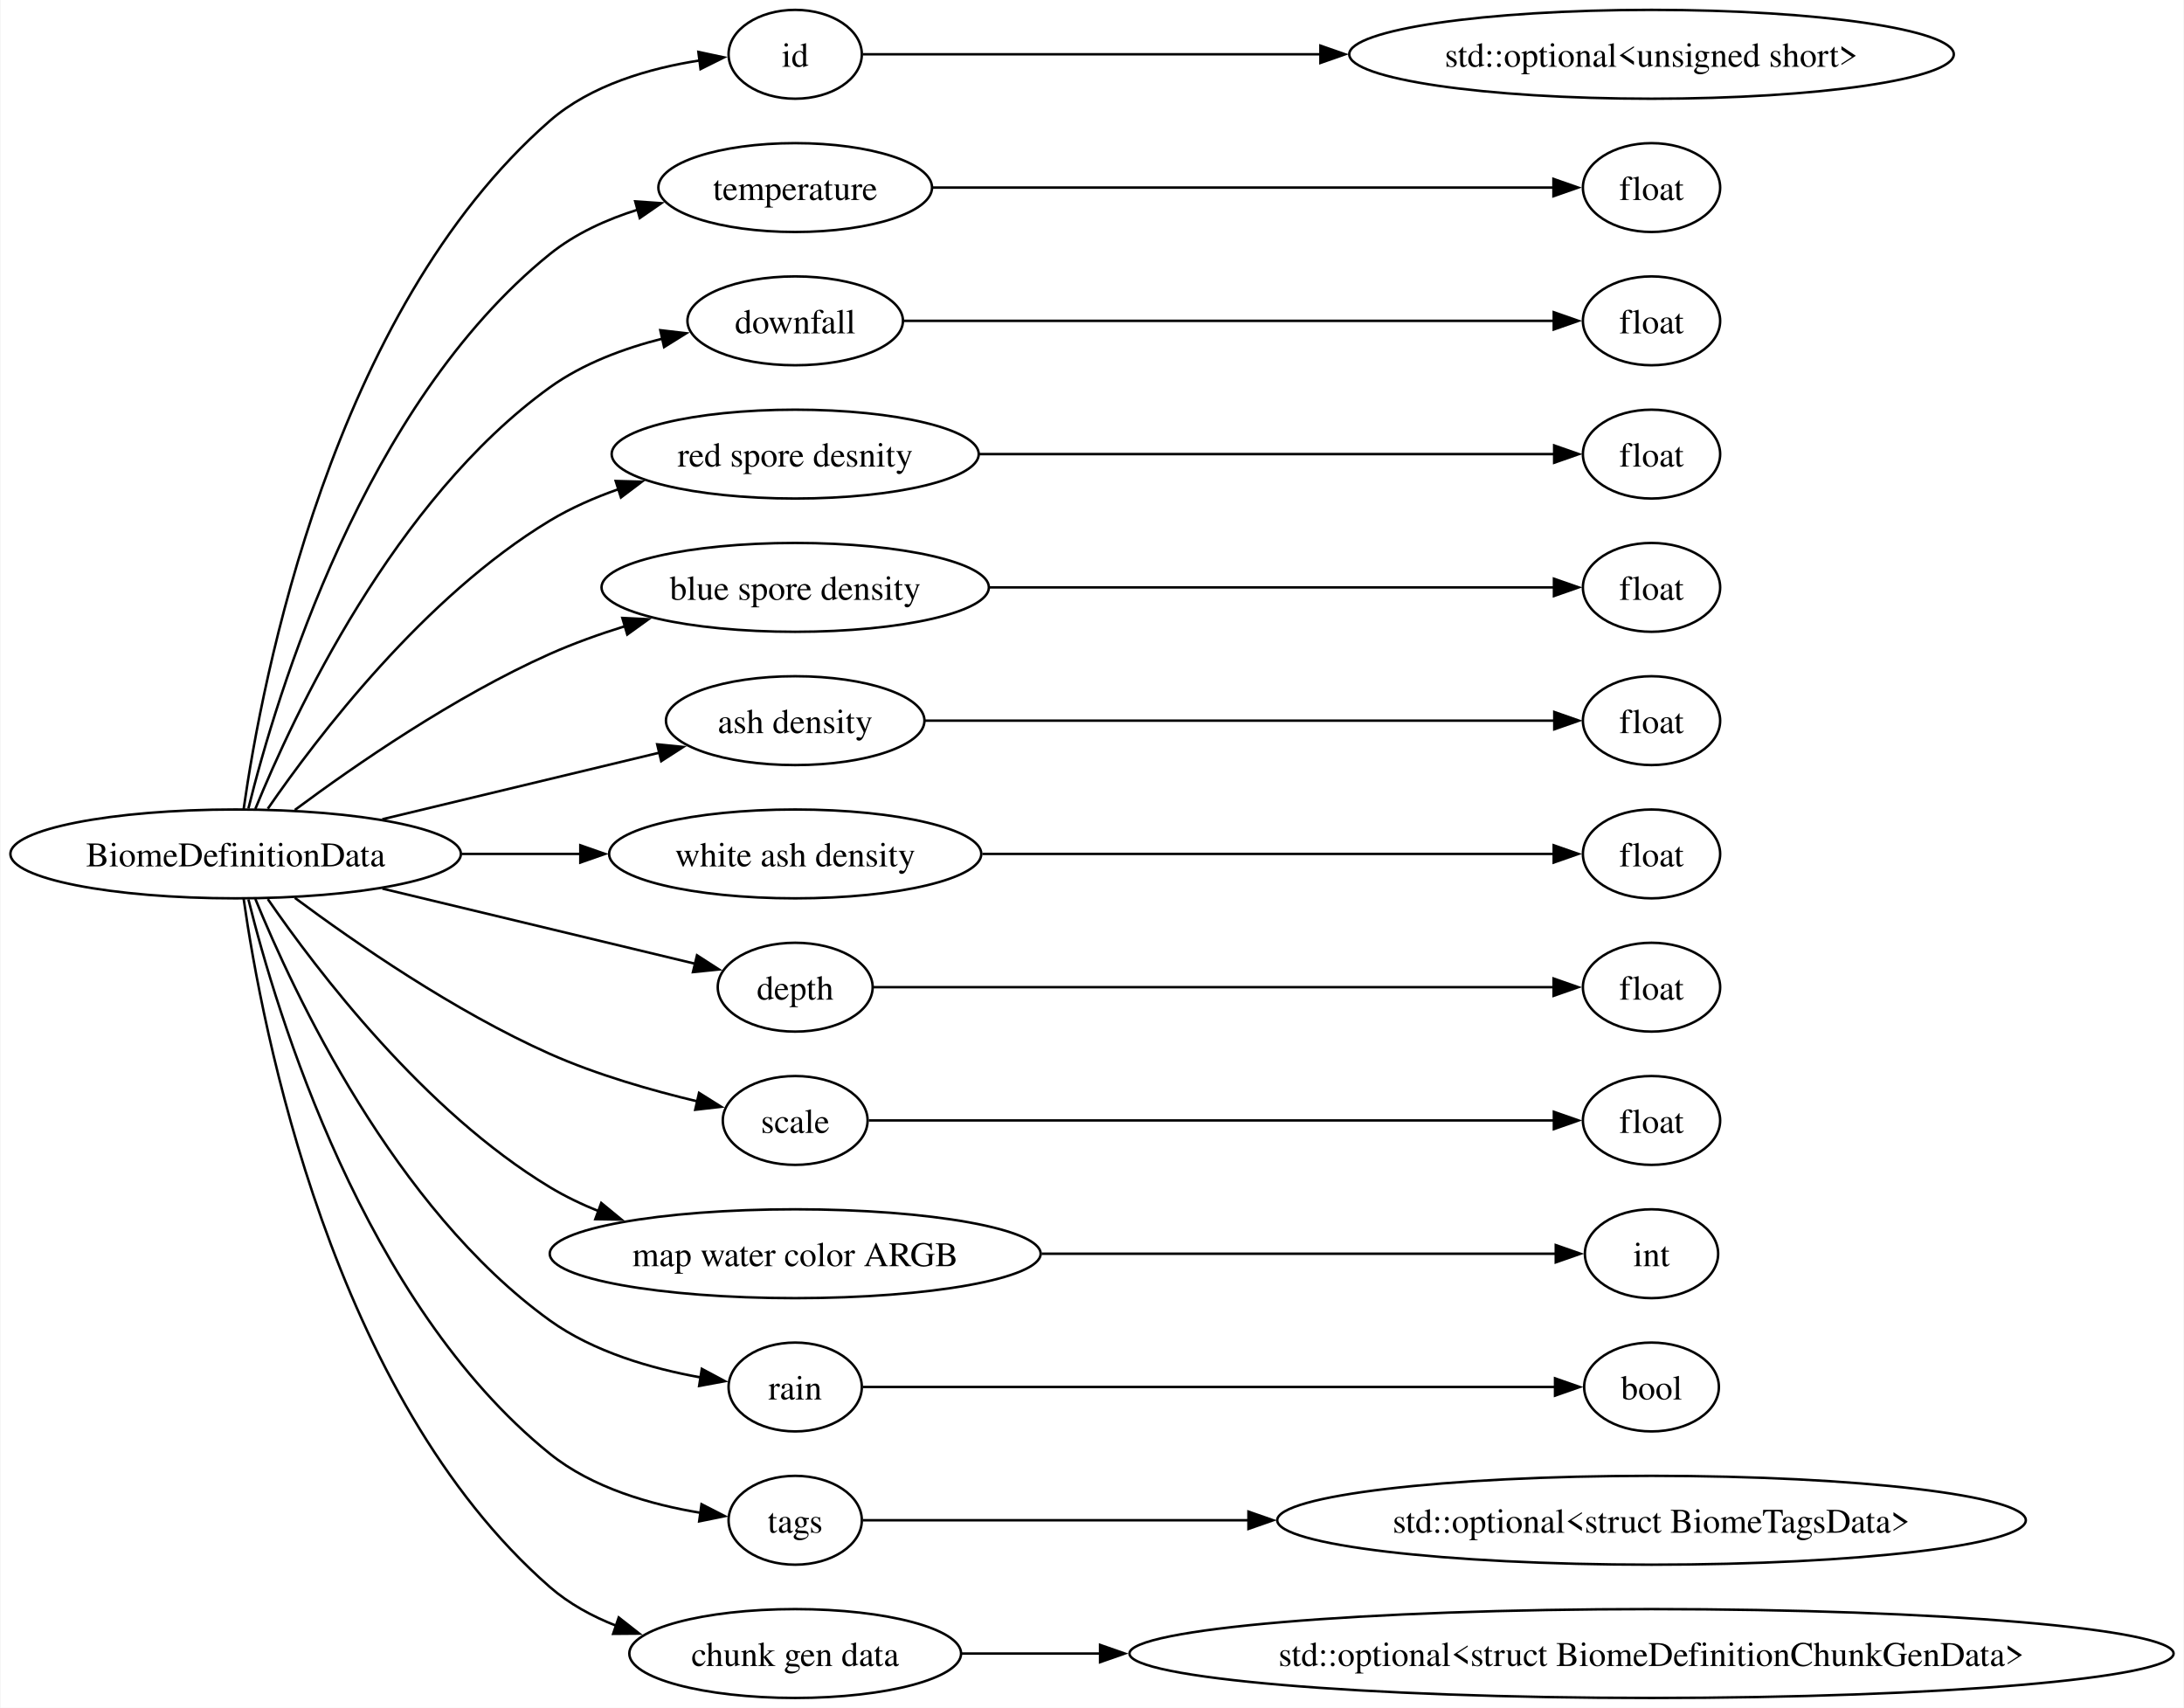
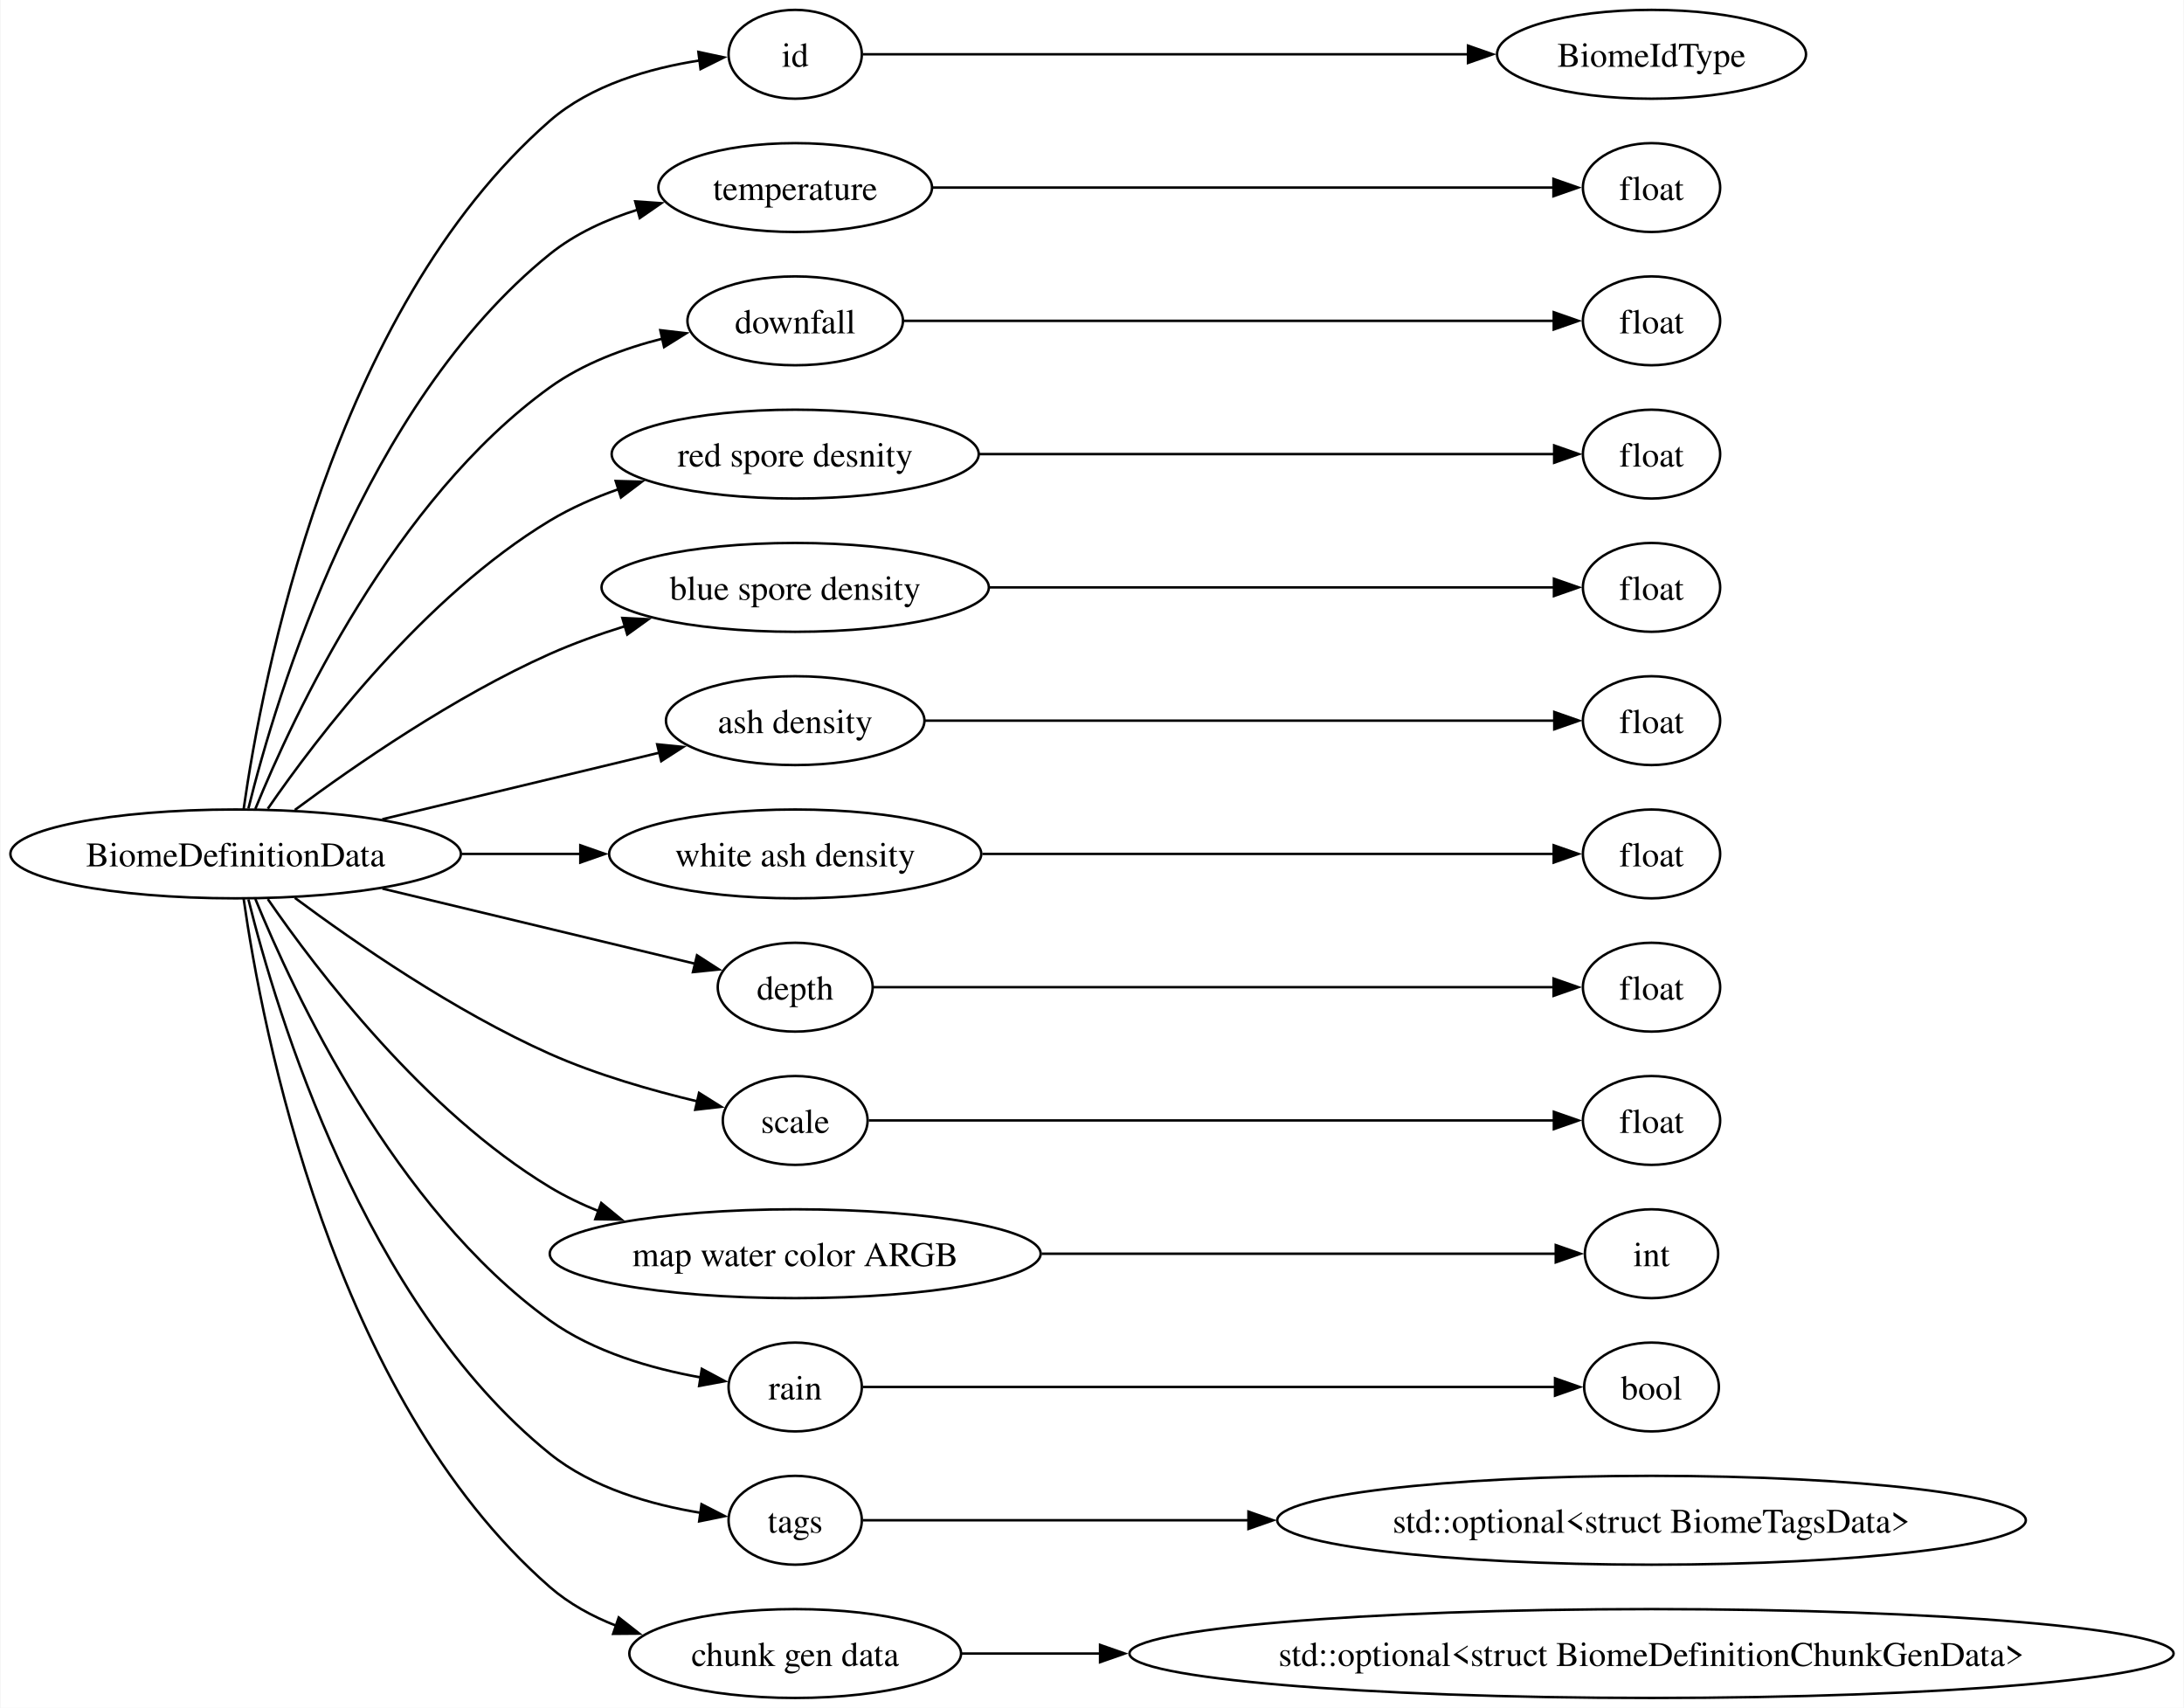
<svg xmlns="http://www.w3.org/2000/svg" width="885px" height="692px" viewBox="0.00 0.00 884.56 692.00">
  <g id="graph0" class="graph" transform="scale(1.0 1.0) rotate(0.0) translate(4.0 688.0)">
    <polygon fill="white" stroke="none" points="-4,4 -4,-688 880.56,-688 880.56,4 -4,4" />
    <g id="node1" class="node">
      <ellipse fill="none" stroke="black" cx="91.27" cy="-342" rx="91.27" ry="18" />
      <text text-anchor="middle" x="91.27" y="-336.95" font-family="Times,serif" font-size="14.00">BiomeDefinitionData</text>
    </g>
    <g id="node2" class="node">
      <ellipse fill="none" stroke="black" cx="318.01" cy="-666" rx="27" ry="18" />
      <text text-anchor="middle" x="318.01" y="-660.95" font-family="Times,serif" font-size="14.00">id</text>
    </g>
    <g id="edge1" class="edge">
      <path fill="none" stroke="black" d="M94.51,-360.19C101.87,-412.04 130.16,-561.76 218.54,-639 235.28,-653.63 259.24,-660.4 279.34,-663.51" />
      <polygon fill="black" stroke="black" points="278.78,-666.96 289.14,-664.75 279.66,-660.02 278.78,-666.96" />
    </g>
    <g id="node4" class="node">
      <ellipse fill="none" stroke="black" cx="318.01" cy="-612" rx="55.45" ry="18" />
      <text text-anchor="middle" x="318.01" y="-606.95" font-family="Times,serif" font-size="14.00">temperature</text>
    </g>
    <g id="edge3" class="edge">
      <path fill="none" stroke="black" d="M96.45,-360.46C107.71,-405.93 143.1,-524.04 218.54,-585 228.89,-593.35 241.62,-599.13 254.45,-603.12" />
      <polygon fill="black" stroke="black" points="253.18,-606.4 263.75,-605.67 255.03,-599.65 253.18,-606.4" />
    </g>
    <g id="node6" class="node">
      <ellipse fill="none" stroke="black" cx="318.01" cy="-558" rx="43.67" ry="18" />
      <text text-anchor="middle" x="318.01" y="-552.95" font-family="Times,serif" font-size="14.00">downfall</text>
    </g>
    <g id="edge5" class="edge">
      <path fill="none" stroke="black" d="M99.25,-360.24C114.7,-398.12 155.49,-485.53 218.54,-531 231.98,-540.69 248.72,-546.9 264.57,-550.88" />
      <polygon fill="black" stroke="black" points="263.35,-554.2 273.87,-552.97 264.88,-547.37 263.35,-554.2" />
    </g>
    <g id="node8" class="node">
      <ellipse fill="none" stroke="black" cx="318.01" cy="-504" rx="74.38" ry="18" />
      <text text-anchor="middle" x="318.01" y="-498.95" font-family="Times,serif" font-size="14.00">red spore desnity</text>
    </g>
    <g id="edge7" class="edge">
      <path fill="none" stroke="black" d="M104.3,-360.31C124.41,-389.48 167.72,-446.31 218.54,-477 227.18,-482.21 236.84,-486.44 246.65,-489.87" />
      <polygon fill="black" stroke="black" points="245.27,-493.1 255.86,-492.82 247.41,-486.44 245.27,-493.1" />
    </g>
    <g id="node10" class="node">
      <ellipse fill="none" stroke="black" cx="318.01" cy="-450" rx="78.48" ry="18" />
      <text text-anchor="middle" x="318.01" y="-444.95" font-family="Times,serif" font-size="14.00">blue spore density</text>
    </g>
    <g id="edge9" class="edge">
      <path fill="none" stroke="black" d="M115.25,-359.8C139.67,-377.96 180,-405.83 218.54,-423 228.22,-427.31 238.74,-431.08 249.19,-434.32" />
      <polygon fill="black" stroke="black" points="247.97,-437.61 258.56,-437.09 249.96,-430.9 247.97,-437.61" />
    </g>
    <g id="node12" class="node">
      <ellipse fill="none" stroke="black" cx="318.01" cy="-396" rx="52.38" ry="18" />
      <text text-anchor="middle" x="318.01" y="-390.95" font-family="Times,serif" font-size="14.00">ash density</text>
    </g>
    <g id="edge11" class="edge">
      <path fill="none" stroke="black" d="M150.73,-356.05C185.44,-364.39 229.13,-374.88 263.02,-383.03" />
      <polygon fill="black" stroke="black" points="262.09,-386.4 272.63,-385.34 263.73,-379.6 262.09,-386.4" />
    </g>
    <g id="node14" class="node">
      <ellipse fill="none" stroke="black" cx="318.01" cy="-342" rx="75.41" ry="18" />
      <text text-anchor="middle" x="318.01" y="-336.95" font-family="Times,serif" font-size="14.00">white ash density</text>
    </g>
    <g id="edge13" class="edge">
      <path fill="none" stroke="black" d="M183.03,-342C198.91,-342 215.39,-342 231.13,-342" />
      <polygon fill="black" stroke="black" points="230.94,-345.5 240.94,-342 230.94,-338.5 230.94,-345.5" />
    </g>
    <g id="node16" class="node">
      <ellipse fill="none" stroke="black" cx="318.01" cy="-288" rx="31.39" ry="18" />
      <text text-anchor="middle" x="318.01" y="-282.95" font-family="Times,serif" font-size="14.00">depth</text>
    </g>
    <g id="edge15" class="edge">
      <path fill="none" stroke="black" d="M150.73,-327.95C190.75,-318.34 242.72,-305.85 277.83,-297.41" />
      <polygon fill="black" stroke="black" points="278.22,-300.92 287.12,-295.18 276.58,-294.11 278.22,-300.92" />
    </g>
    <g id="node18" class="node">
      <ellipse fill="none" stroke="black" cx="318.01" cy="-234" rx="29.34" ry="18" />
      <text text-anchor="middle" x="318.01" y="-228.95" font-family="Times,serif" font-size="14.00">scale</text>
    </g>
    <g id="edge17" class="edge">
      <path fill="none" stroke="black" d="M115.25,-324.2C139.67,-306.04 180,-278.17 218.54,-261 237.59,-252.52 259.91,-246.13 278.48,-241.71" />
      <polygon fill="black" stroke="black" points="279.05,-245.17 288.02,-239.54 277.5,-238.34 279.05,-245.17" />
    </g>
    <g id="node20" class="node">
      <ellipse fill="none" stroke="black" cx="318.01" cy="-180" rx="99.46" ry="18" />
      <text text-anchor="middle" x="318.01" y="-174.95" font-family="Times,serif" font-size="14.00">map water color ARGB</text>
    </g>
    <g id="edge19" class="edge">
      <path fill="none" stroke="black" d="M104.3,-323.69C124.41,-294.52 167.72,-237.69 218.54,-207 224.81,-203.21 231.63,-199.95 238.64,-197.13" />
      <polygon fill="black" stroke="black" points="239.42,-200.57 247.6,-193.84 237.01,-194 239.42,-200.57" />
    </g>
    <g id="node22" class="node">
      <ellipse fill="none" stroke="black" cx="318.01" cy="-126" rx="27" ry="18" />
      <text text-anchor="middle" x="318.01" y="-120.95" font-family="Times,serif" font-size="14.00">rain</text>
    </g>
    <g id="edge21" class="edge">
      <path fill="none" stroke="black" d="M99.25,-323.76C114.7,-285.88 155.49,-198.47 218.54,-153 236.37,-140.15 260.02,-133.41 279.68,-129.88" />
      <polygon fill="black" stroke="black" points="280.17,-133.35 289.51,-128.35 279.09,-126.43 280.17,-133.35" />
    </g>
    <g id="node24" class="node">
      <ellipse fill="none" stroke="black" cx="318.01" cy="-72" rx="27" ry="18" />
      <text text-anchor="middle" x="318.01" y="-66.95" font-family="Times,serif" font-size="14.00">tags</text>
    </g>
    <g id="edge23" class="edge">
      <path fill="none" stroke="black" d="M96.45,-323.54C107.71,-278.07 143.1,-159.96 218.54,-99 235.83,-85.03 259.81,-78.27 279.77,-75" />
      <polygon fill="black" stroke="black" points="280.05,-78.5 289.48,-73.67 279.1,-71.56 280.05,-78.5" />
    </g>
    <g id="node26" class="node">
      <ellipse fill="none" stroke="black" cx="318.01" cy="-18" rx="67.22" ry="18" />
      <text text-anchor="middle" x="318.01" y="-12.95" font-family="Times,serif" font-size="14.00">chunk gen data</text>
    </g>
    <g id="edge25" class="edge">
      <path fill="none" stroke="black" d="M94.51,-323.81C101.87,-271.96 130.16,-122.24 218.54,-45 226.34,-38.19 235.7,-33.08 245.5,-29.25" />
      <polygon fill="black" stroke="black" points="246.5,-32.61 254.83,-26.07 244.24,-25.99 246.5,-32.61" />
    </g>
    <g id="node3" class="node">
-       <ellipse fill="none" stroke="black" cx="665.01" cy="-666" rx="122.49" ry="18" />
-       <text text-anchor="middle" x="665.01" y="-660.95" font-family="Times,serif" font-size="14.00">std::optional&lt;unsigned short&gt;</text>
+       <ellipse fill="none" stroke="black" cx="665.01" cy="-666" rx="62.61" ry="18" />
+       <text text-anchor="middle" x="665.01" y="-660.95" font-family="Times,serif" font-size="14.00">BiomeIdType</text>
    </g>
    <g id="edge2" class="edge">
-       <path fill="none" stroke="black" d="M345.51,-666C385.11,-666 462.45,-666 530.99,-666" />
-       <polygon fill="black" stroke="black" points="530.84,-669.5 540.84,-666 530.84,-662.5 530.84,-669.5" />
+       <path fill="none" stroke="black" d="M345.51,-666C397.36,-666 513.87,-666 590.67,-666" />
+       <polygon fill="black" stroke="black" points="590.66,-669.5 600.66,-666 590.66,-662.5 590.66,-669.5" />
    </g>
    <g id="node5" class="node">
      <ellipse fill="none" stroke="black" cx="665.01" cy="-612" rx="27.81" ry="18" />
      <text text-anchor="middle" x="665.01" y="-606.95" font-family="Times,serif" font-size="14.00">float</text>
    </g>
    <g id="edge4" class="edge">
      <path fill="none" stroke="black" d="M373.67,-612C443.86,-612 563.89,-612 625.32,-612" />
      <polygon fill="black" stroke="black" points="625.27,-615.5 635.27,-612 625.27,-608.5 625.27,-615.5" />
    </g>
    <g id="node7" class="node">
      <ellipse fill="none" stroke="black" cx="665.01" cy="-558" rx="27.81" ry="18" />
      <text text-anchor="middle" x="665.01" y="-552.95" font-family="Times,serif" font-size="14.00">float</text>
    </g>
    <g id="edge6" class="edge">
      <path fill="none" stroke="black" d="M362,-558C429.85,-558 560.7,-558 625.59,-558" />
      <polygon fill="black" stroke="black" points="625.39,-561.5 635.39,-558 625.39,-554.5 625.39,-561.5" />
    </g>
    <g id="node9" class="node">
      <ellipse fill="none" stroke="black" cx="665.01" cy="-504" rx="27.81" ry="18" />
      <text text-anchor="middle" x="665.01" y="-498.95" font-family="Times,serif" font-size="14.00">float</text>
    </g>
    <g id="edge8" class="edge">
      <path fill="none" stroke="black" d="M392.6,-504C464.1,-504 569.84,-504 625.9,-504" />
      <polygon fill="black" stroke="black" points="625.56,-507.5 635.56,-504 625.56,-500.5 625.56,-507.5" />
    </g>
    <g id="node11" class="node">
      <ellipse fill="none" stroke="black" cx="665.01" cy="-450" rx="27.81" ry="18" />
      <text text-anchor="middle" x="665.01" y="-444.95" font-family="Times,serif" font-size="14.00">float</text>
    </g>
    <g id="edge10" class="edge">
      <path fill="none" stroke="black" d="M396.86,-450C468.15,-450 570.67,-450 625.67,-450" />
      <polygon fill="black" stroke="black" points="625.47,-453.5 635.47,-450 625.47,-446.5 625.47,-453.5" />
    </g>
    <g id="node13" class="node">
      <ellipse fill="none" stroke="black" cx="665.01" cy="-396" rx="27.81" ry="18" />
      <text text-anchor="middle" x="665.01" y="-390.95" font-family="Times,serif" font-size="14.00">float</text>
    </g>
    <g id="edge12" class="edge">
      <path fill="none" stroke="black" d="M370.66,-396C440.59,-396 563.78,-396 625.91,-396" />
      <polygon fill="black" stroke="black" points="625.61,-399.5 635.61,-396 625.61,-392.5 625.61,-399.5" />
    </g>
    <g id="node15" class="node">
      <ellipse fill="none" stroke="black" cx="665.01" cy="-342" rx="27.81" ry="18" />
      <text text-anchor="middle" x="665.01" y="-336.95" font-family="Times,serif" font-size="14.00">float</text>
    </g>
    <g id="edge14" class="edge">
      <path fill="none" stroke="black" d="M393.87,-342C465.14,-342 569.56,-342 625.41,-342" />
      <polygon fill="black" stroke="black" points="625.37,-345.5 635.37,-342 625.37,-338.5 625.37,-345.5" />
    </g>
    <g id="node17" class="node">
      <ellipse fill="none" stroke="black" cx="665.01" cy="-288" rx="27.81" ry="18" />
      <text text-anchor="middle" x="665.01" y="-282.95" font-family="Times,serif" font-size="14.00">float</text>
    </g>
    <g id="edge16" class="edge">
      <path fill="none" stroke="black" d="M349.62,-288C412.61,-288 556.55,-288 625.64,-288" />
      <polygon fill="black" stroke="black" points="625.33,-291.5 635.33,-288 625.33,-284.5 625.33,-291.5" />
    </g>
    <g id="node19" class="node">
      <ellipse fill="none" stroke="black" cx="665.01" cy="-234" rx="27.81" ry="18" />
      <text text-anchor="middle" x="665.01" y="-228.95" font-family="Times,serif" font-size="14.00">float</text>
    </g>
    <g id="edge18" class="edge">
      <path fill="none" stroke="black" d="M347.83,-234C409.83,-234 555.9,-234 625.65,-234" />
      <polygon fill="black" stroke="black" points="625.44,-237.5 635.44,-234 625.44,-230.5 625.44,-237.5" />
    </g>
    <g id="node21" class="node">
      <ellipse fill="none" stroke="black" cx="665.01" cy="-180" rx="27" ry="18" />
      <text text-anchor="middle" x="665.01" y="-174.95" font-family="Times,serif" font-size="14.00">int</text>
    </g>
    <g id="edge20" class="edge">
      <path fill="none" stroke="black" d="M417.87,-180C487.41,-180 576.59,-180 626.28,-180" />
      <polygon fill="black" stroke="black" points="626.21,-183.5 636.21,-180 626.21,-176.5 626.21,-183.5" />
    </g>
    <g id="node23" class="node">
      <ellipse fill="none" stroke="black" cx="665.01" cy="-126" rx="27.3" ry="18" />
      <text text-anchor="middle" x="665.01" y="-120.95" font-family="Times,serif" font-size="14.00">bool</text>
    </g>
    <g id="edge22" class="edge">
      <path fill="none" stroke="black" d="M345.51,-126C406.21,-126 555.54,-126 626.02,-126" />
      <polygon fill="black" stroke="black" points="625.91,-129.5 635.91,-126 625.91,-122.5 625.91,-129.5" />
    </g>
    <g id="node25" class="node">
      <ellipse fill="none" stroke="black" cx="665.01" cy="-72" rx="151.67" ry="18" />
      <text text-anchor="middle" x="665.01" y="-66.95" font-family="Times,serif" font-size="14.00">std::optional&lt;struct BiomeTagsData&gt;</text>
    </g>
    <g id="edge24" class="edge">
      <path fill="none" stroke="black" d="M345.51,-72C379.6,-72 441.63,-72 501.96,-72" />
      <polygon fill="black" stroke="black" points="501.68,-75.5 511.68,-72 501.68,-68.5 501.68,-75.5" />
    </g>
    <g id="node27" class="node">
      <ellipse fill="none" stroke="black" cx="665.01" cy="-18" rx="211.55" ry="18" />
      <text text-anchor="middle" x="665.01" y="-12.95" font-family="Times,serif" font-size="14.00">std::optional&lt;struct BiomeDefinitionChunkGenData&gt;</text>
    </g>
    <g id="edge26" class="edge">
      <path fill="none" stroke="black" d="M385.53,-18C402.46,-18 421.62,-18 441.77,-18" />
      <polygon fill="black" stroke="black" points="441.55,-21.5 451.55,-18 441.55,-14.5 441.55,-21.5" />
    </g>
  </g>
</svg>
